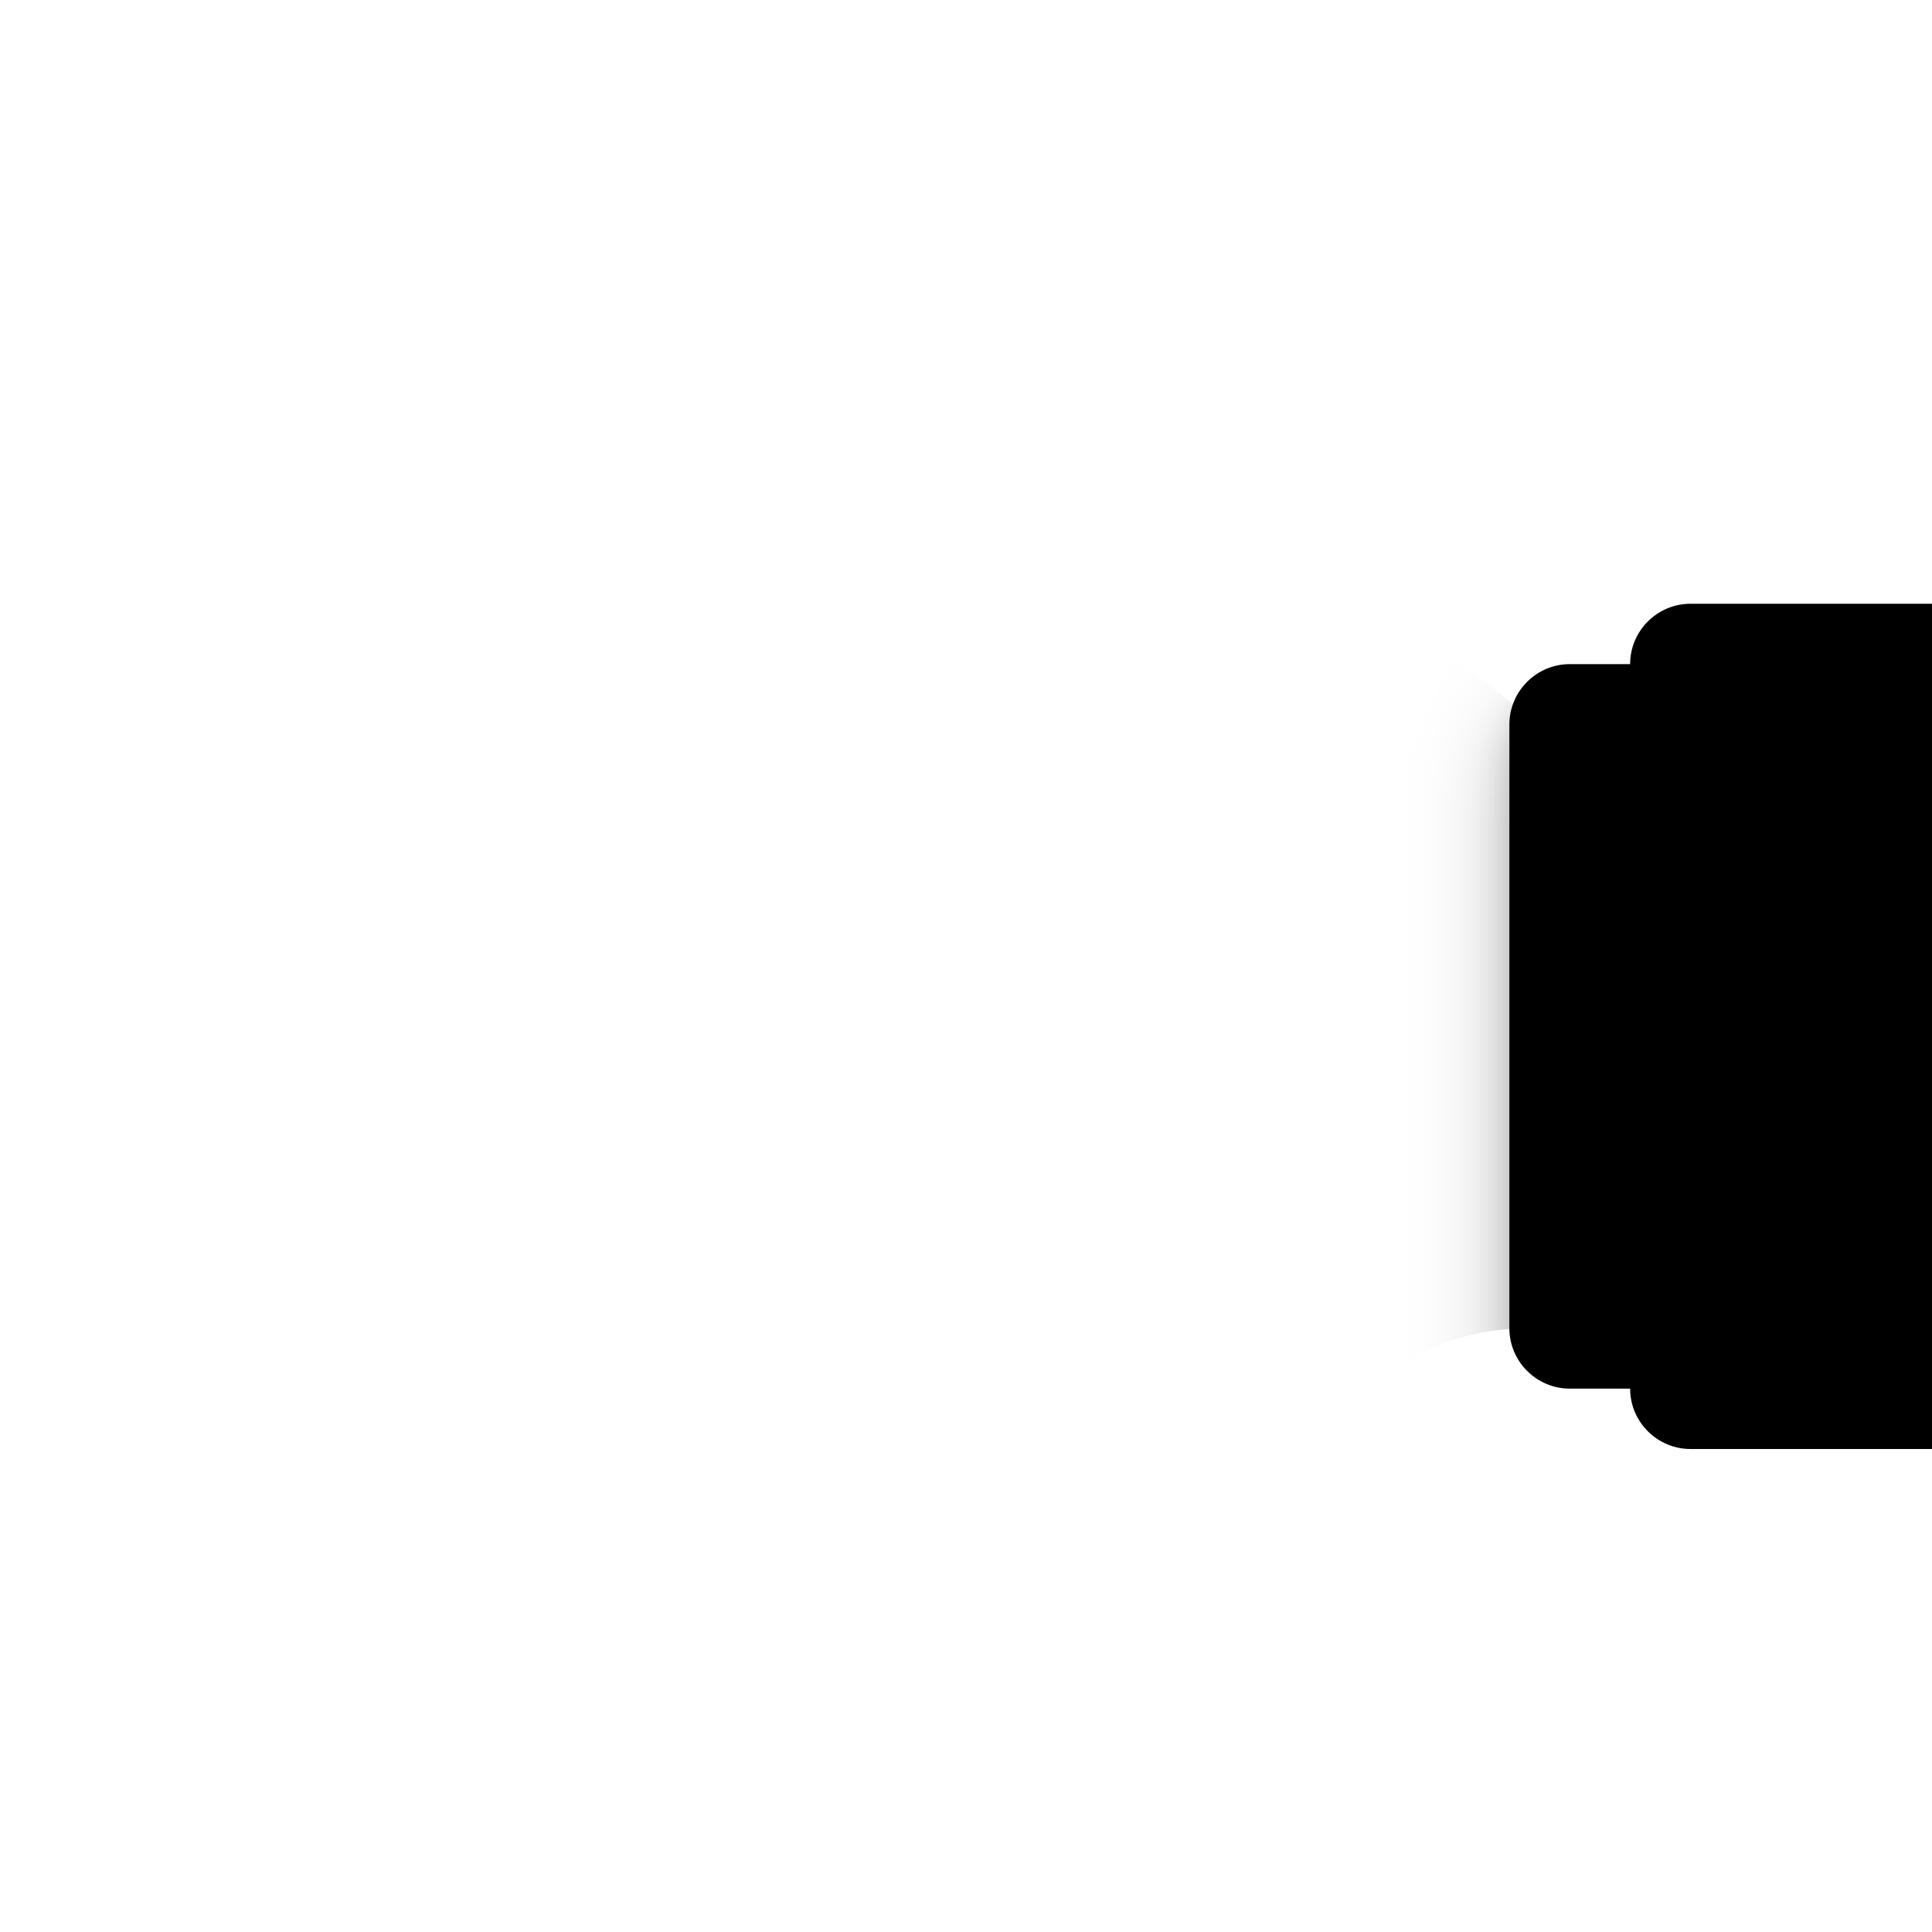
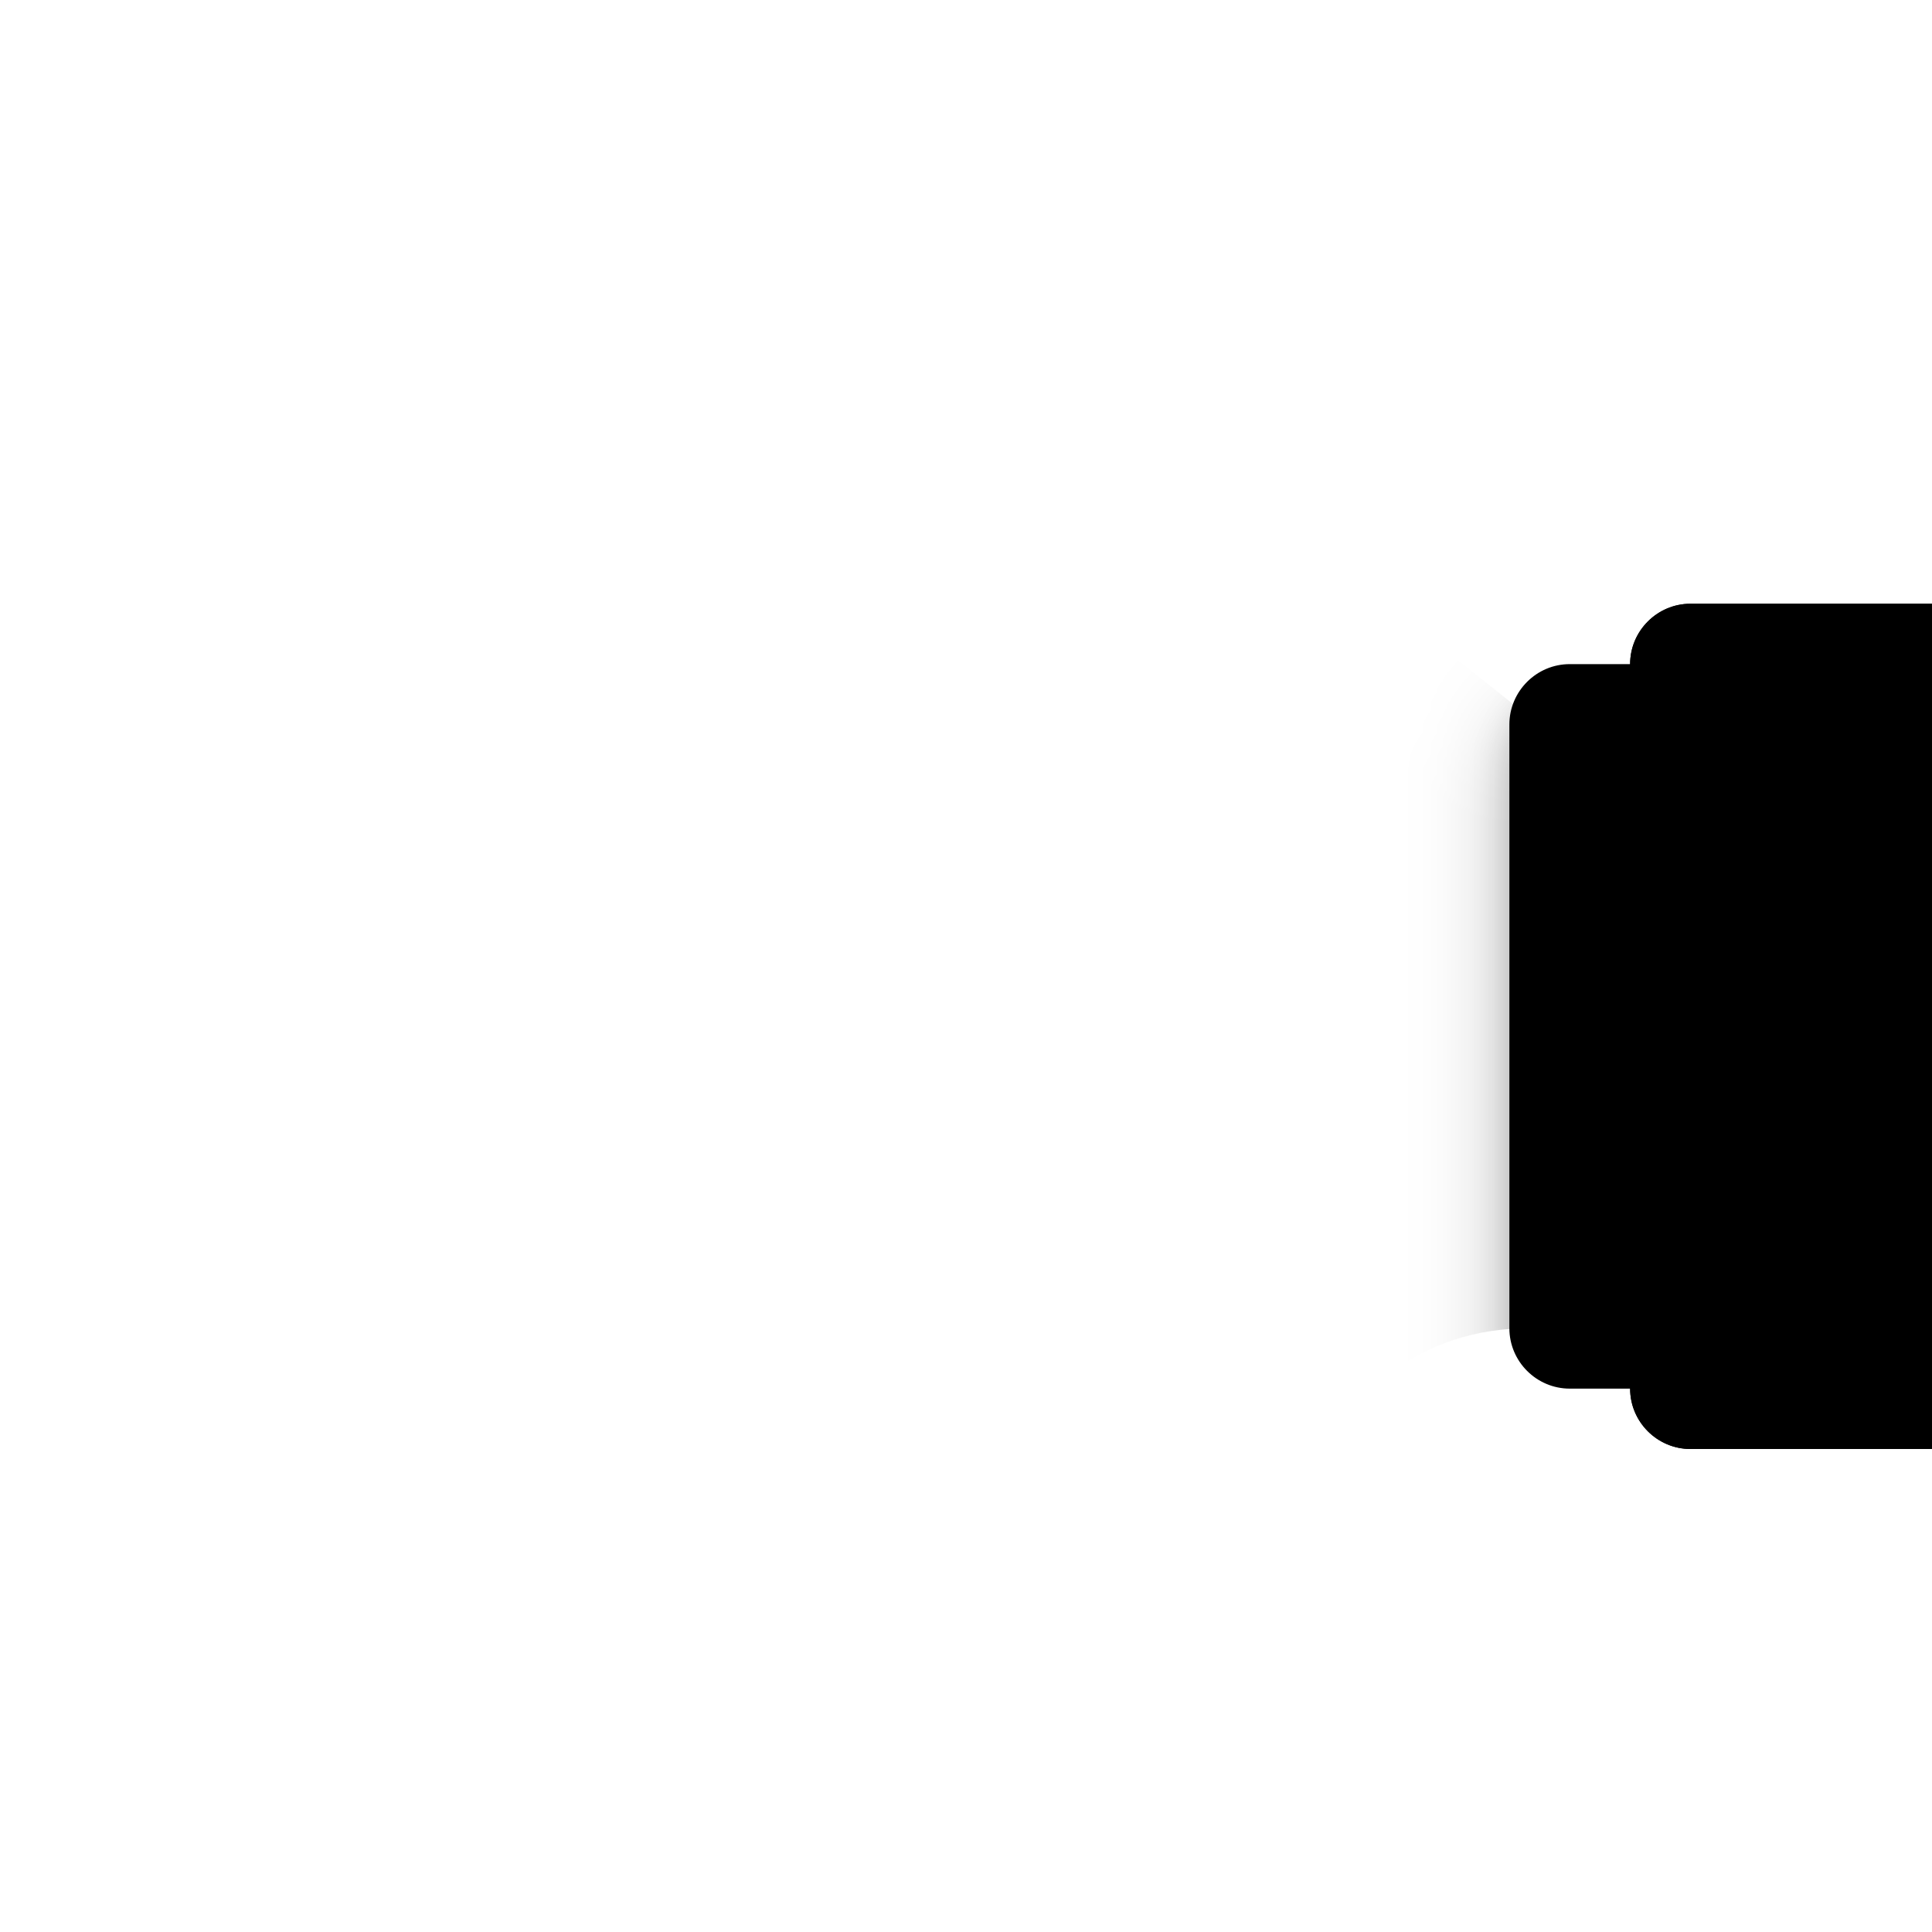
<svg xmlns="http://www.w3.org/2000/svg" version="1.1" viewBox="0,0,1024,1024">
  <defs>
    <clipPath id="clip-dtO7mCv6">
      <path d="M832,352h128v384h-128c-17.62,0 -32,-14.38 -32,-32v-320c0,-17.62 14.38,-32 32,-32z" />
    </clipPath>
    <clipPath id="clip-GbxlFVtl">
      <path d="M806.53,376.88l82.47,27.49l7,299.63h-85.33c-28.87,0 -53.7,8.28 -76.8,25.6l-36.37,27.27v-467.21z" />
    </clipPath>
    <filter id="filter-2rNQDKqq" x="-65%" y="-14%" width="770%" height="218%" color-interpolation-filters="sRGB">
      <feColorMatrix values="1 0 0 0 0 0 1 0 0 0 0 0 1 0 0 0 0 0 0.17 0" in="SourceGraphic" />
      <feOffset dy="16.67" />
      <feGaussianBlur stdDeviation="9.17" result="blur0" />
      <feColorMatrix values="1 0 0 0 0 0 1 0 0 0 0 0 1 0 0 0 0 0 0.25 0" in="SourceGraphic" />
      <feOffset dy="25" />
      <feGaussianBlur stdDeviation="25" result="blur1" />
      <feMerge>
        <feMergeNode in="blur0" />
        <feMergeNode in="blur1" />
      </feMerge>
    </filter>
    <filter id="filter-GS8Zvb6F" x="-46%" y="-14%" width="549%" height="218%" color-interpolation-filters="sRGB">
      <feColorMatrix values="1 0 0 0 0 0 1 0 0 0 0 0 1 0 0 0 0 0 0.17 0" in="SourceGraphic" />
      <feOffset dy="16.67" />
      <feGaussianBlur stdDeviation="9.17" result="blur0" />
      <feColorMatrix values="1 0 0 0 0 0 1 0 0 0 0 0 1 0 0 0 0 0 0.25 0" in="SourceGraphic" />
      <feOffset dy="25" />
      <feGaussianBlur stdDeviation="25" result="blur1" />
      <feMerge>
        <feMergeNode in="blur0" />
        <feMergeNode in="blur1" />
      </feMerge>
    </filter>
  </defs>
  <g fill="blue" fill-rule="nonzero" style="mix-blend-mode: normal">
    <g>
+       <g color="currentColor" class="app-icon-color-1">
+         <path d="M896,320h128v448h-128c-17.62,0 -32,-14.38 -32,-32v-384c0,-17.62 14.38,-32 32,-32z" fill="currentColor" />
+       </g>
      <g clip-path="url(#clip-GbxlFVtl)">
        <path d="M896,320h128v448h-128c-17.62,0 -32,-14.38 -32,-32h-32c-17.62,0 -32,-14.38 -32,-32v-320c0,-17.62 14.38,-32 32,-32h32c0,-17.62 14.38,-32 32,-32z" fill="#000000" filter="url(#filter-GS8Zvb6F)" />
      </g>
      <g color="currentColor" class="app-icon-color-1">
        <path d="M832,352h128v384h-128c-17.62,0 -32,-14.38 -32,-32v-320c0,-17.62 14.38,-32 32,-32z" fill="currentColor" />
      </g>
      <g clip-path="url(#clip-dtO7mCv6)">
        <path d="M896,320h128v448h-128c-17.62,0 -32,-14.38 -32,-32v-384c0,-17.62 14.38,-32 32,-32z" fill="#000000" filter="url(#filter-2rNQDKqq)" />
      </g>
      <g color="currentColor" class="app-icon-color-1">
        <path d="M896,320h128v448h-128c-17.62,0 -32,-14.38 -32,-32v-384c0,-17.62 14.38,-32 32,-32z" fill="currentColor" />
      </g>
    </g>
  </g>
</svg>
